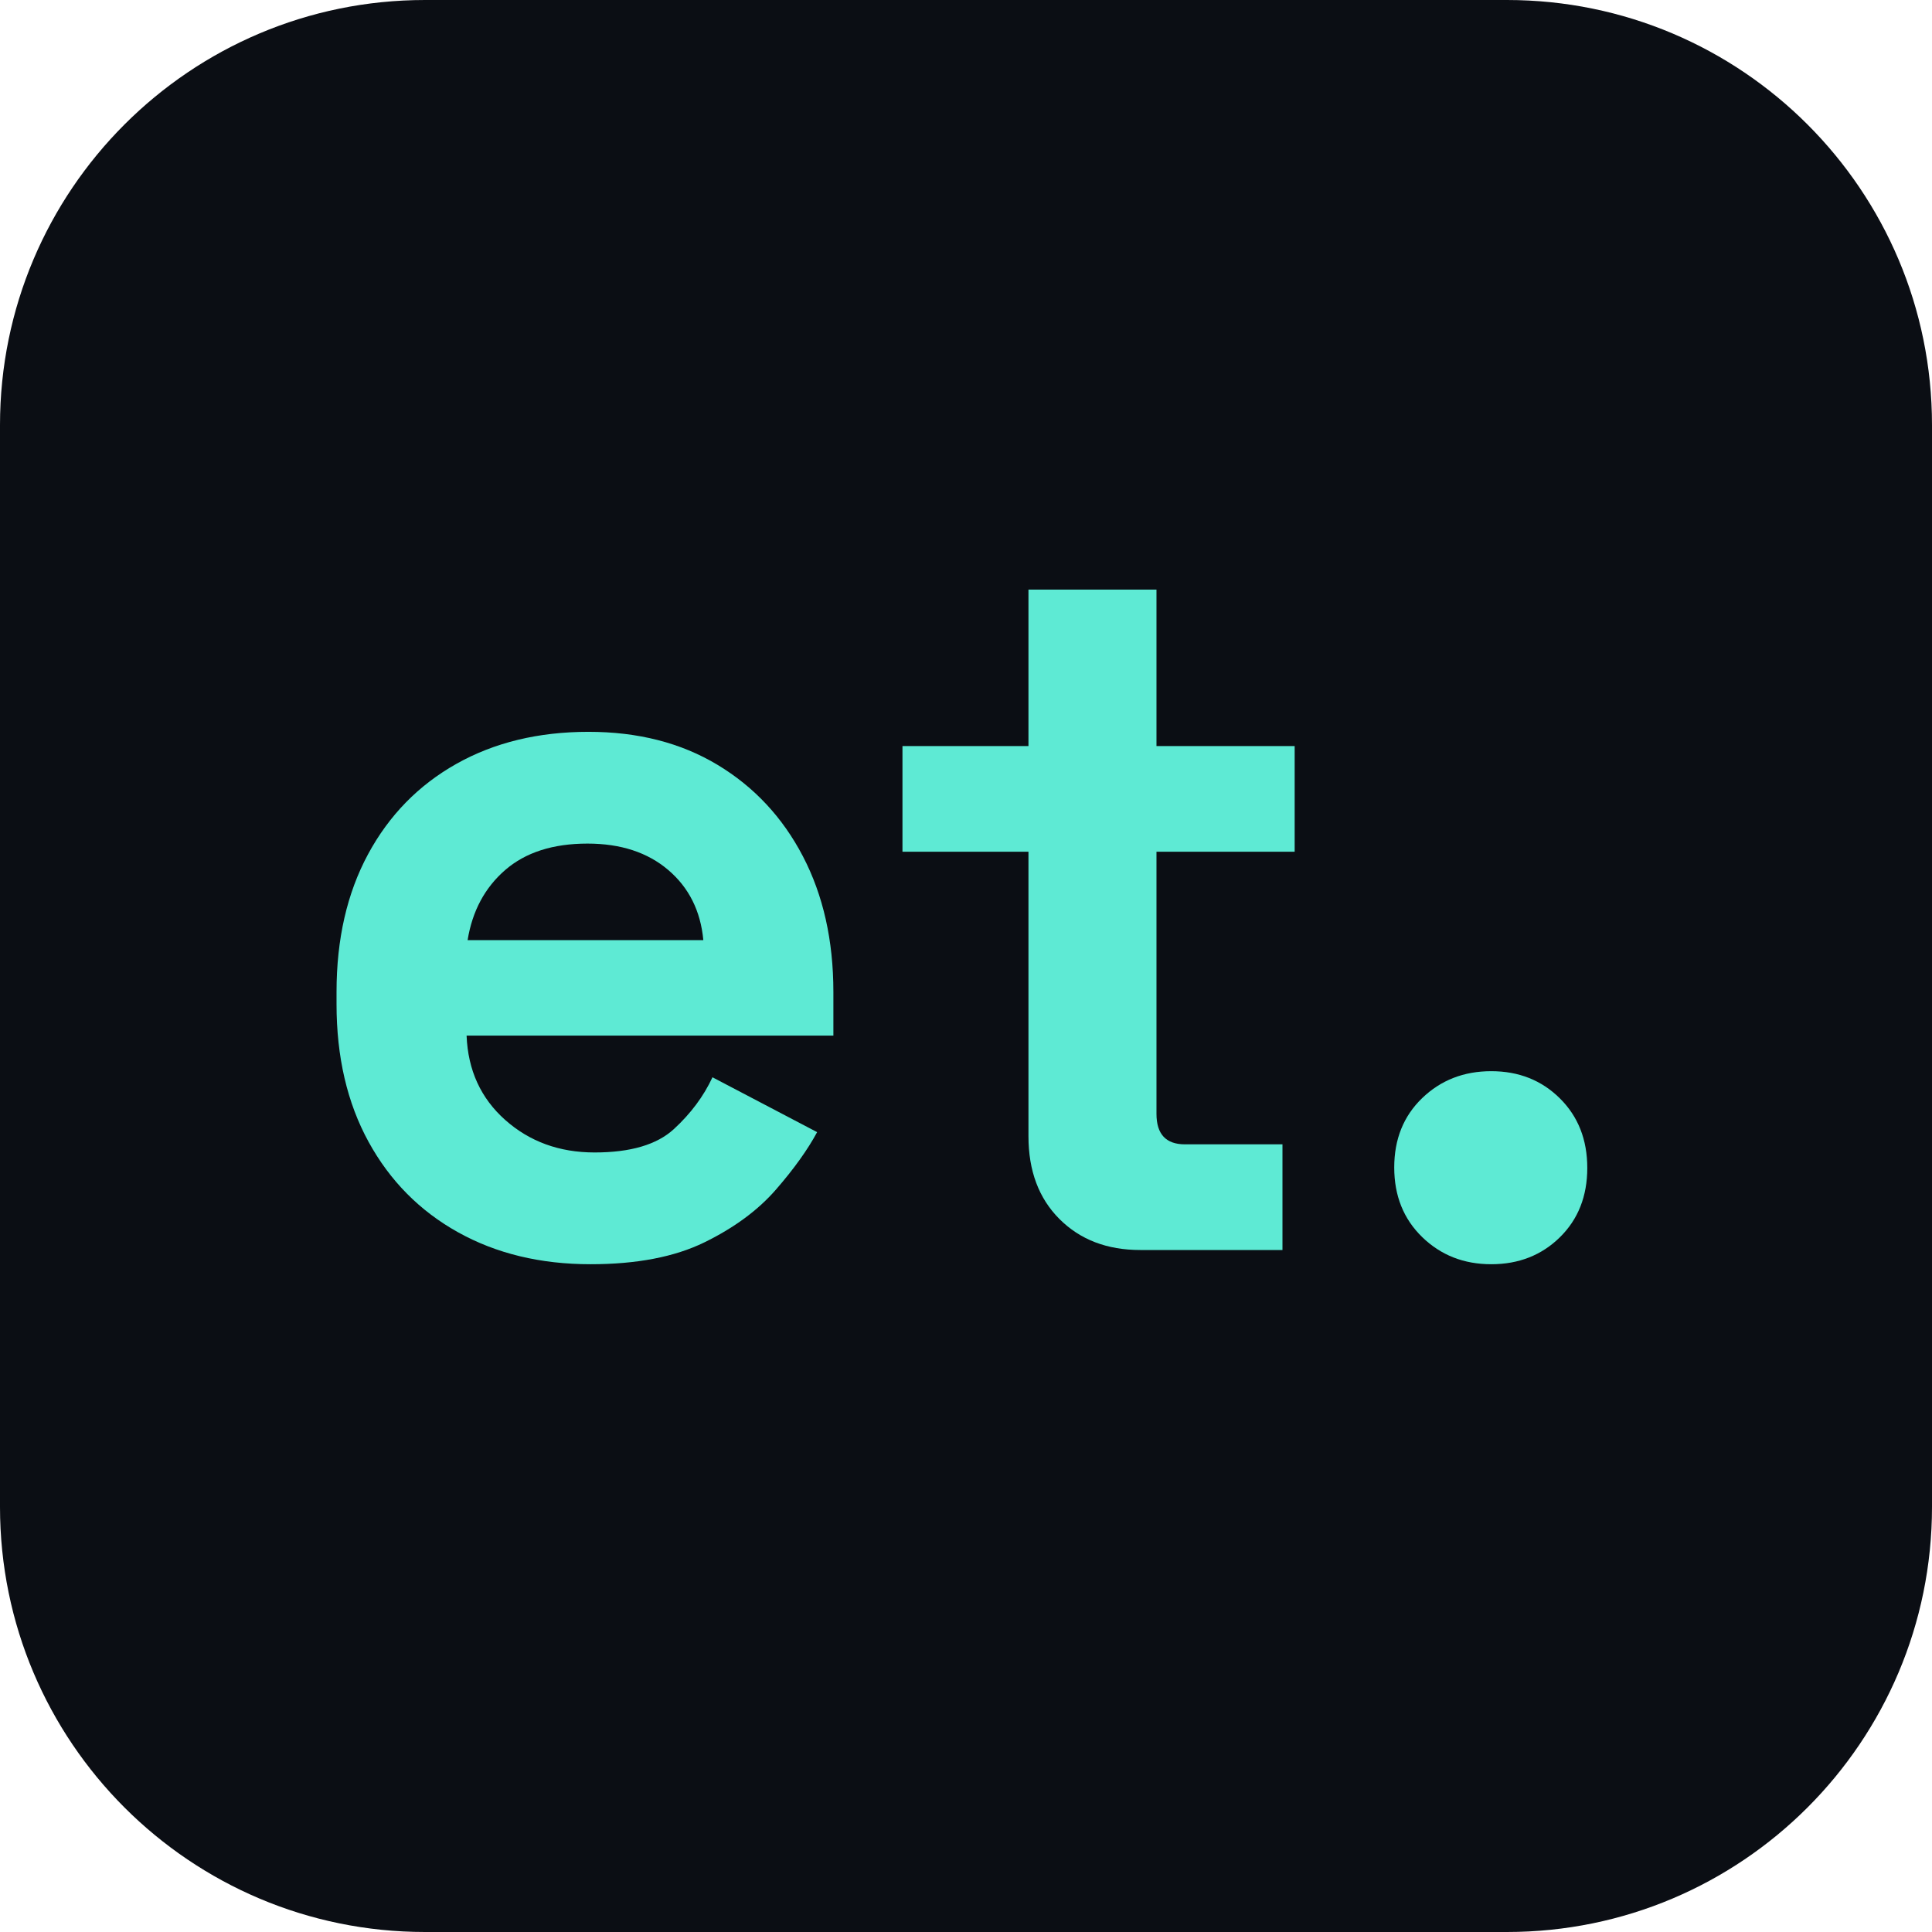
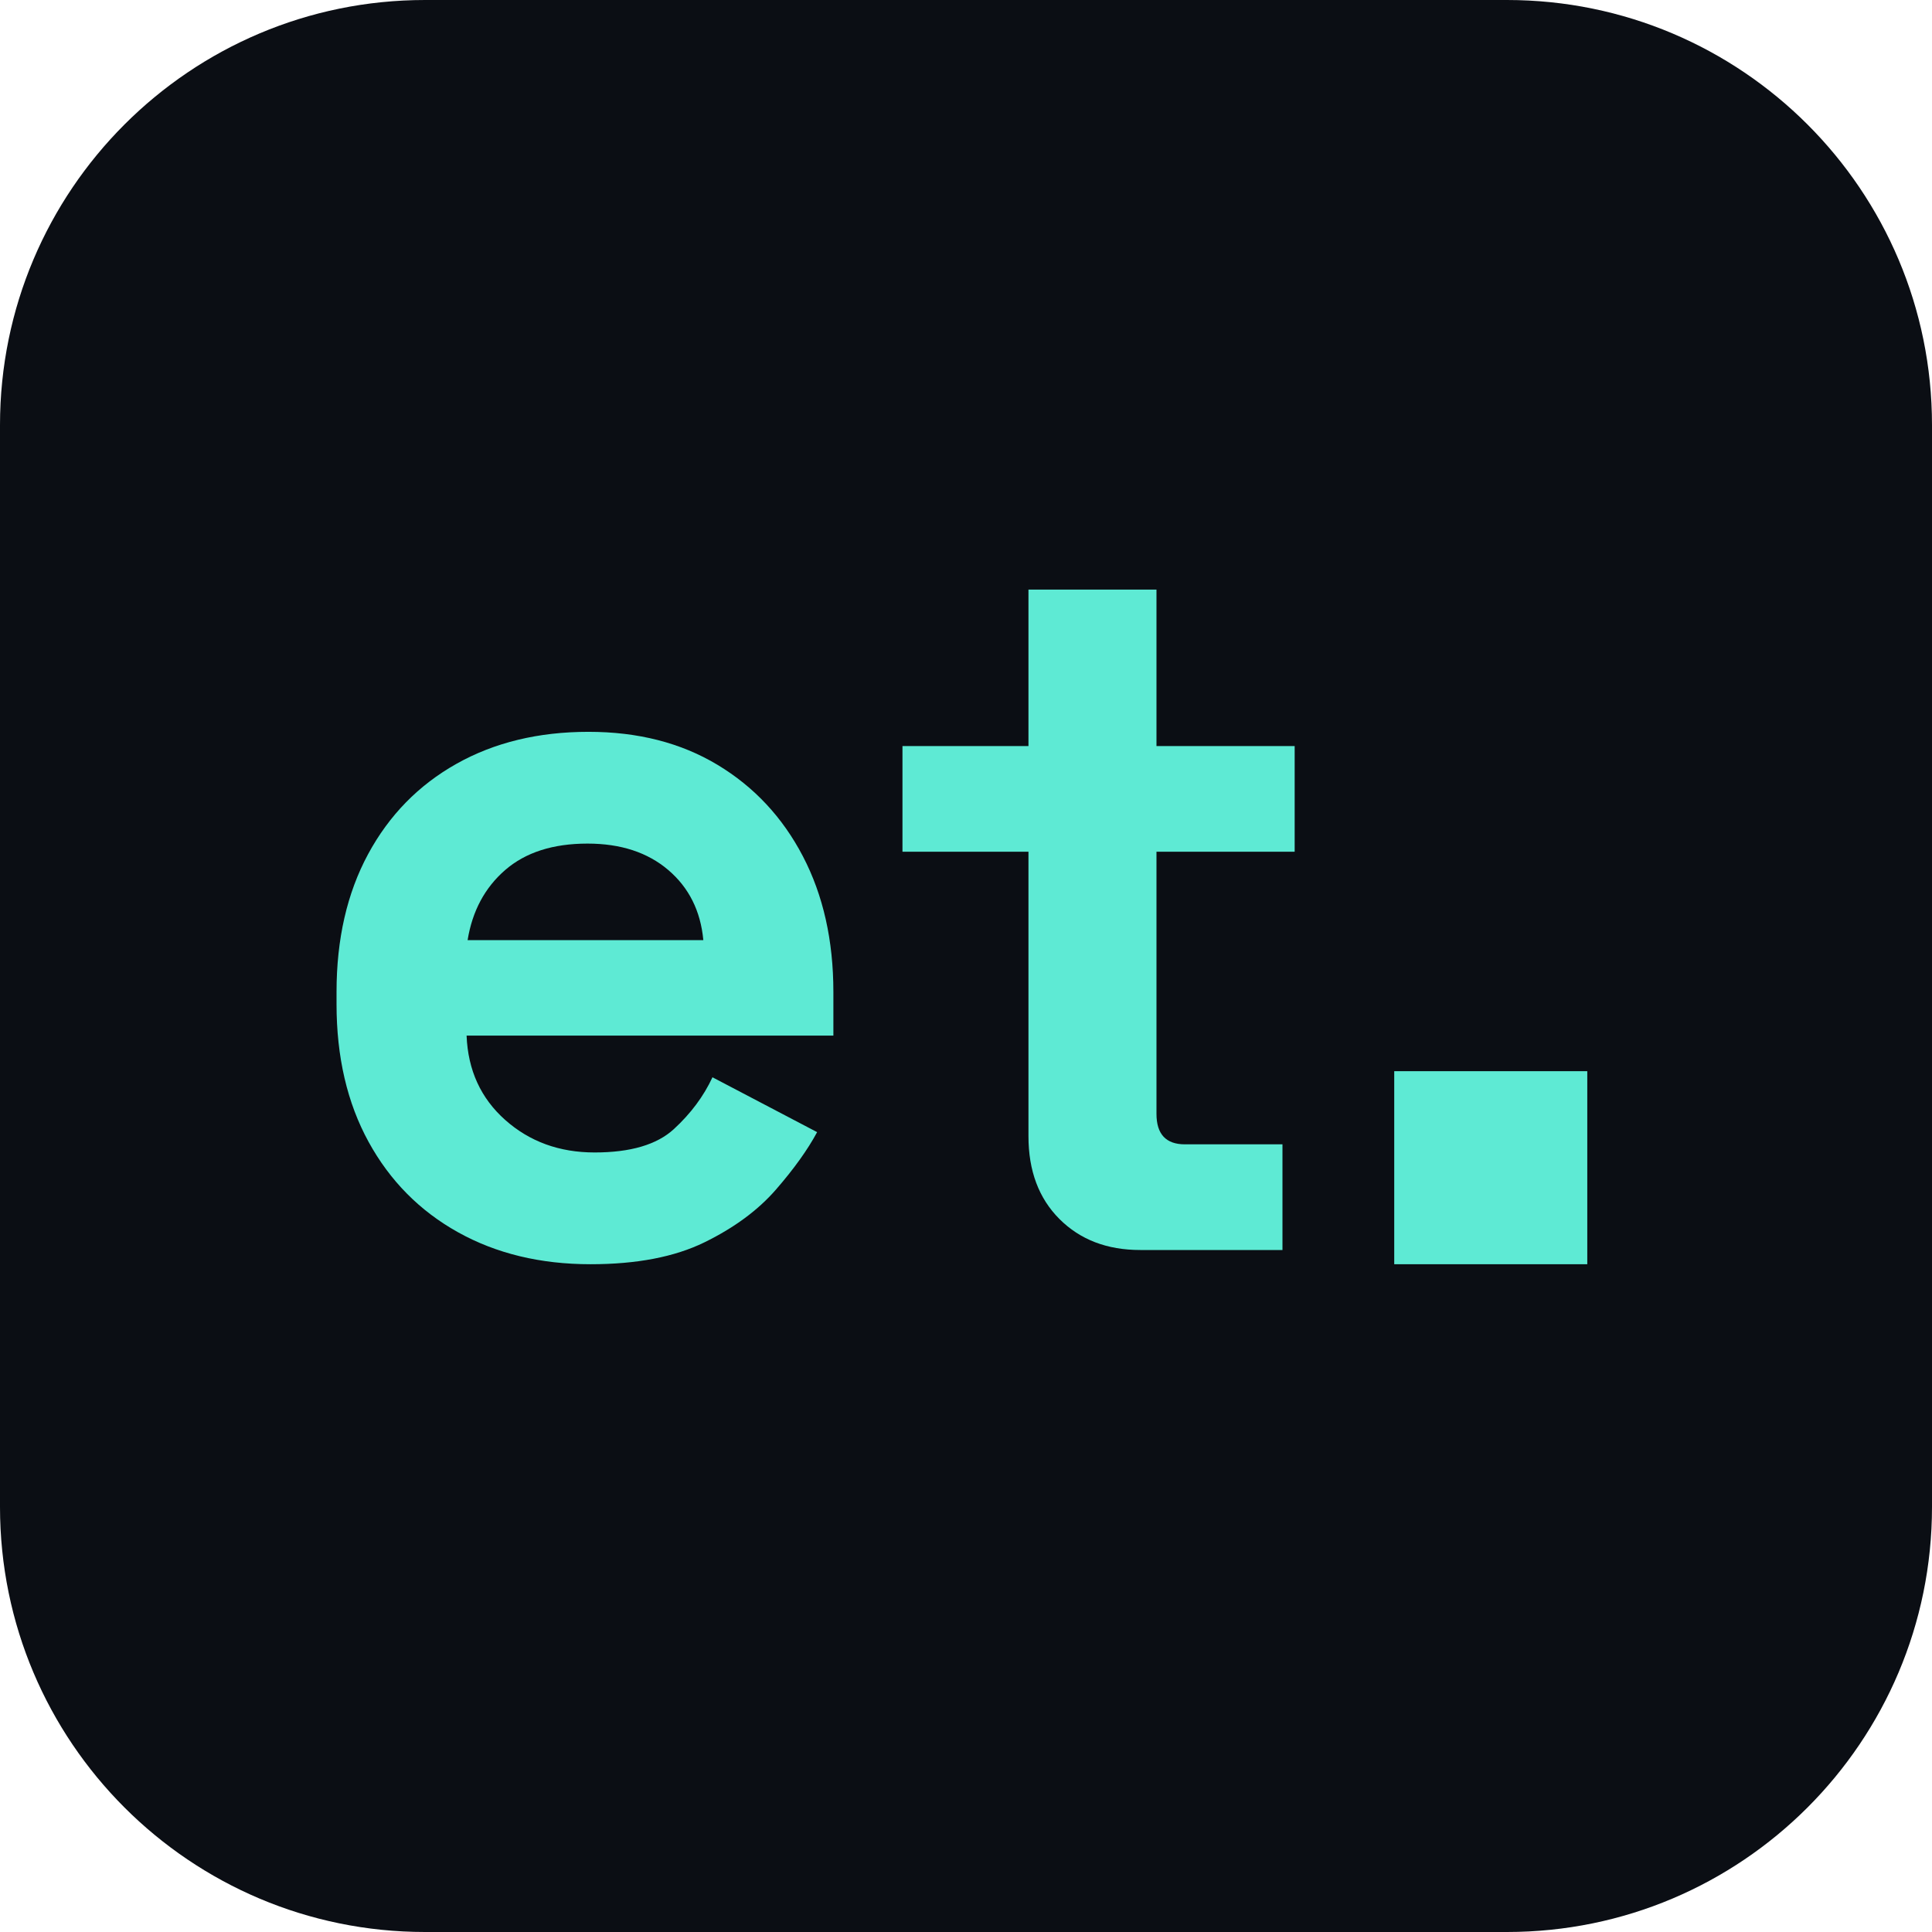
<svg xmlns="http://www.w3.org/2000/svg" viewBox="0 0 1000 1000">
  <rect width="1000" height="1000" rx="220" fill="#0b0e14" />
  <g transform="translate(150,647) scale(0.5259,-0.5259)" fill="#5eead4">
    <path transform="translate(0,0)" d="M296 -14Q222 -14 165.5 17.5Q109 49 77.5 106.5Q46 164 46 242V254Q46 332 77.0 389.5Q108 447 164.0 478.5Q220 510 294 510Q367 510 421.0 477.5Q475 445 505.0 387.5Q535 330 535 254V211H174Q176 160 212.0 128.0Q248 96 300 96Q353 96 378.0 119.0Q403 142 416 170L519 116Q505 90 478.5 59.5Q452 29 408.0 7.5Q364 -14 296 -14ZM175 305H407Q403 348 372.5 374.0Q342 400 293 400Q242 400 212.0 374.0Q182 348 175 305Z" />
    <path transform="translate(577,0)" d="M260 0Q211 0 180.5 30.5Q150 61 150 112V392H26V496H150V650H276V496H412V392H276V134Q276 104 304 104H400V0Z" />
-     <path transform="translate(1033,0)" d="M149.5 -14Q109 -14 81.5 12.732Q54 39.463 54 81.232Q54 123 81.5 149.5Q109 176 149.5 176Q190 176 217.0 149.268Q244 122.537 244 80.768Q244 39 217.0 12.5Q190 -14 149.5 -14Z" />
+     <path transform="translate(1033,0)" d="M54 -14H244V176H54Z" />
  </g>
</svg>
